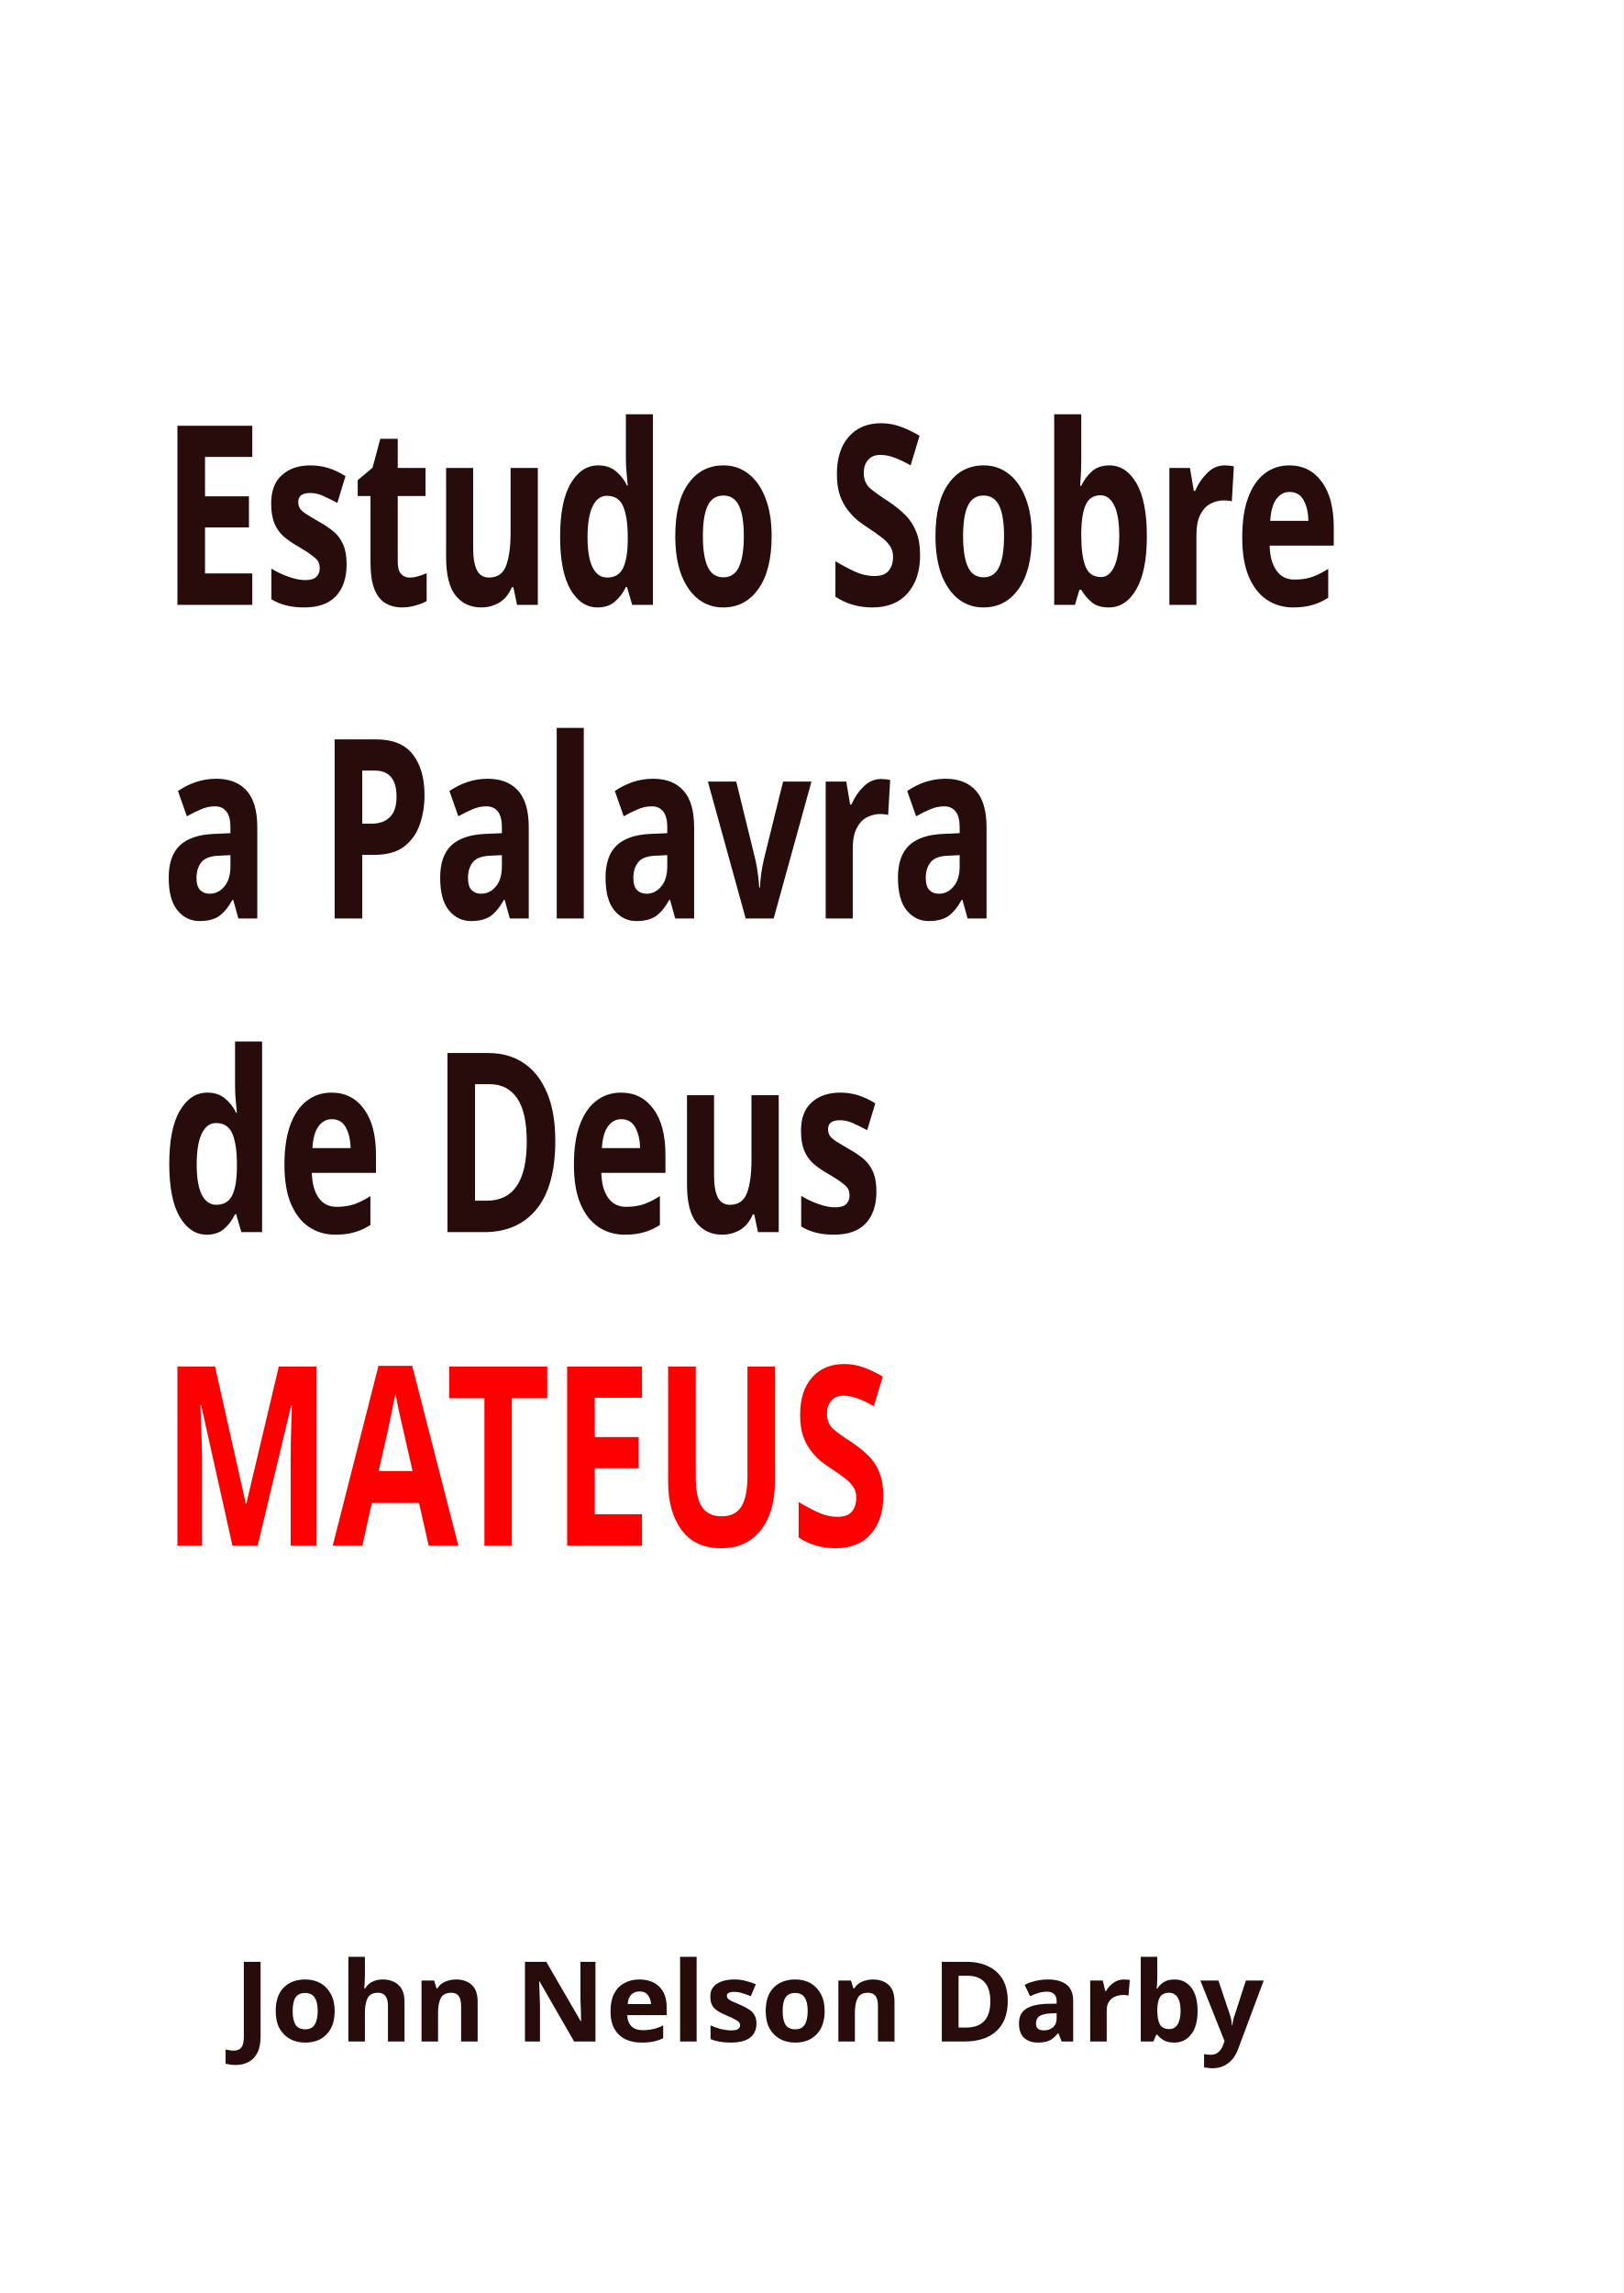
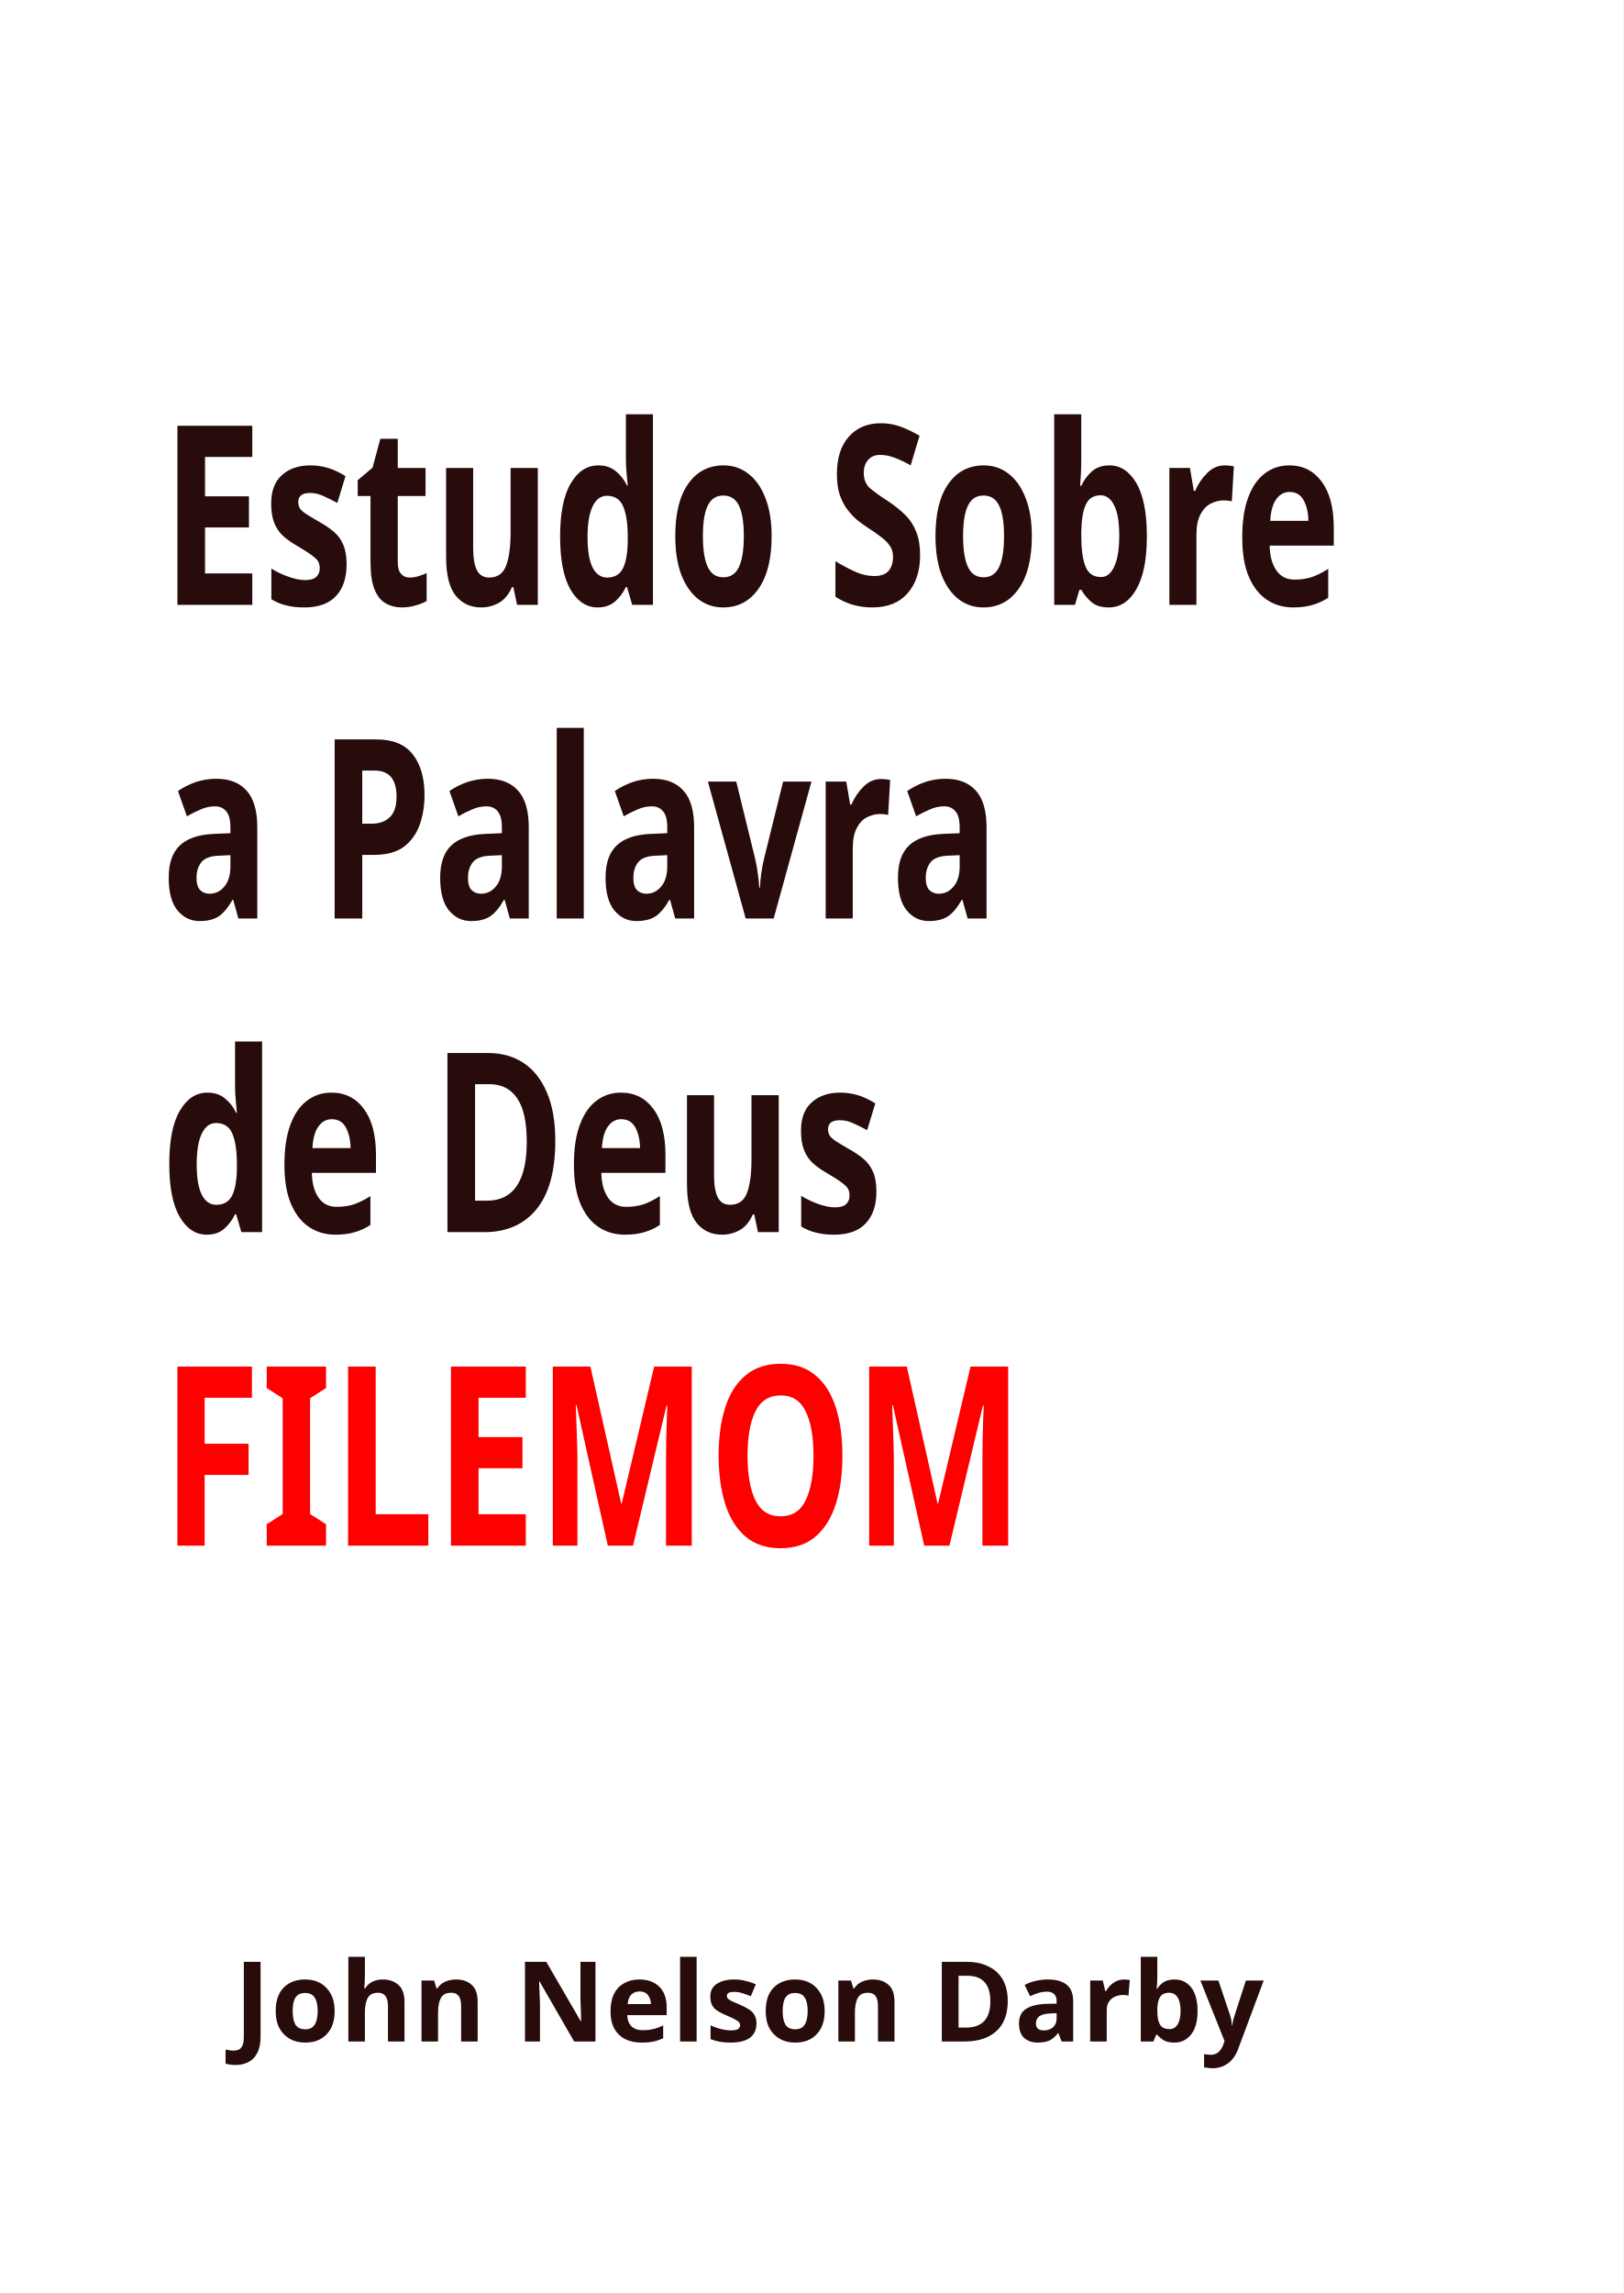
<svg xmlns="http://www.w3.org/2000/svg" viewBox="0 0 116.597 164.645" height="164.645" width="116.597" id="svg2" version="1.1">
  <defs id="defs6" />
  <rect style="opacity:1;fill:#ffffff;fill-opacity:1;stroke:none;stroke-width:4.072;stroke-miterlimit:0;stroke-dasharray:none;stroke-opacity:0.5" id="rect15" width="116.597" height="164.645" x="9.8533626e-09" y="1.5638051e-08" />
  <text xml:space="preserve" style="font-style:normal;font-weight:normal;font-size:15.343px;line-height:125%;font-family:sans-serif;text-align:start;letter-spacing:0px;word-spacing:0px;text-anchor:start;fill:#280b0b;fill-opacity:1;stroke:none;stroke-width:0.692px;stroke-linecap:butt;stroke-linejoin:miter;stroke-opacity:1" x="13.587" y="36.991" id="text35" transform="scale(0.8517124,1.174105)">
    <tspan x="13.587" y="36.991" style="font-weight:bold;fill:#280b0b;stroke-width:0.692px" id="tspan28">Estudo Sobre</tspan>
    <tspan x="13.587" y="56.17" style="font-weight:bold;fill:#280b0b;stroke-width:0.692px" id="tspan36">a Palavra</tspan>
    <tspan x="13.587" y="75.349" style="font-weight:bold;fill:#280b0b;stroke-width:0.692px" id="tspan32">de Deus</tspan>
-     <tspan x="13.587" y="94.527" style="font-weight:bold;fill:#ff0000;stroke-width:0.692px" id="tspan19">MATEUS</tspan>
+     <tspan x="13.587" y="94.527" style="font-weight:bold;fill:#ff0000;stroke-width:0.692px" id="tspan19">FILEMOM</tspan>
  </text>
  <text xml:space="preserve" style="font-style:normal;font-weight:normal;font-size:11.414px;line-height:125%;font-family:sans-serif;text-align:center;letter-spacing:0px;word-spacing:0px;text-anchor:middle;fill:#280b0b;fill-opacity:1;stroke:none;stroke-width:0.515px;stroke-linecap:butt;stroke-linejoin:miter;stroke-opacity:1" x="58.229" y="146.586" id="text45">
    <tspan id="tspan43" x="58.229" y="146.586" style="font-weight:bold;font-size:8px;fill:#280b0b;fill-opacity:1;stroke-width:0.515px">John Nelson Darby</tspan>
  </text>
</svg>
